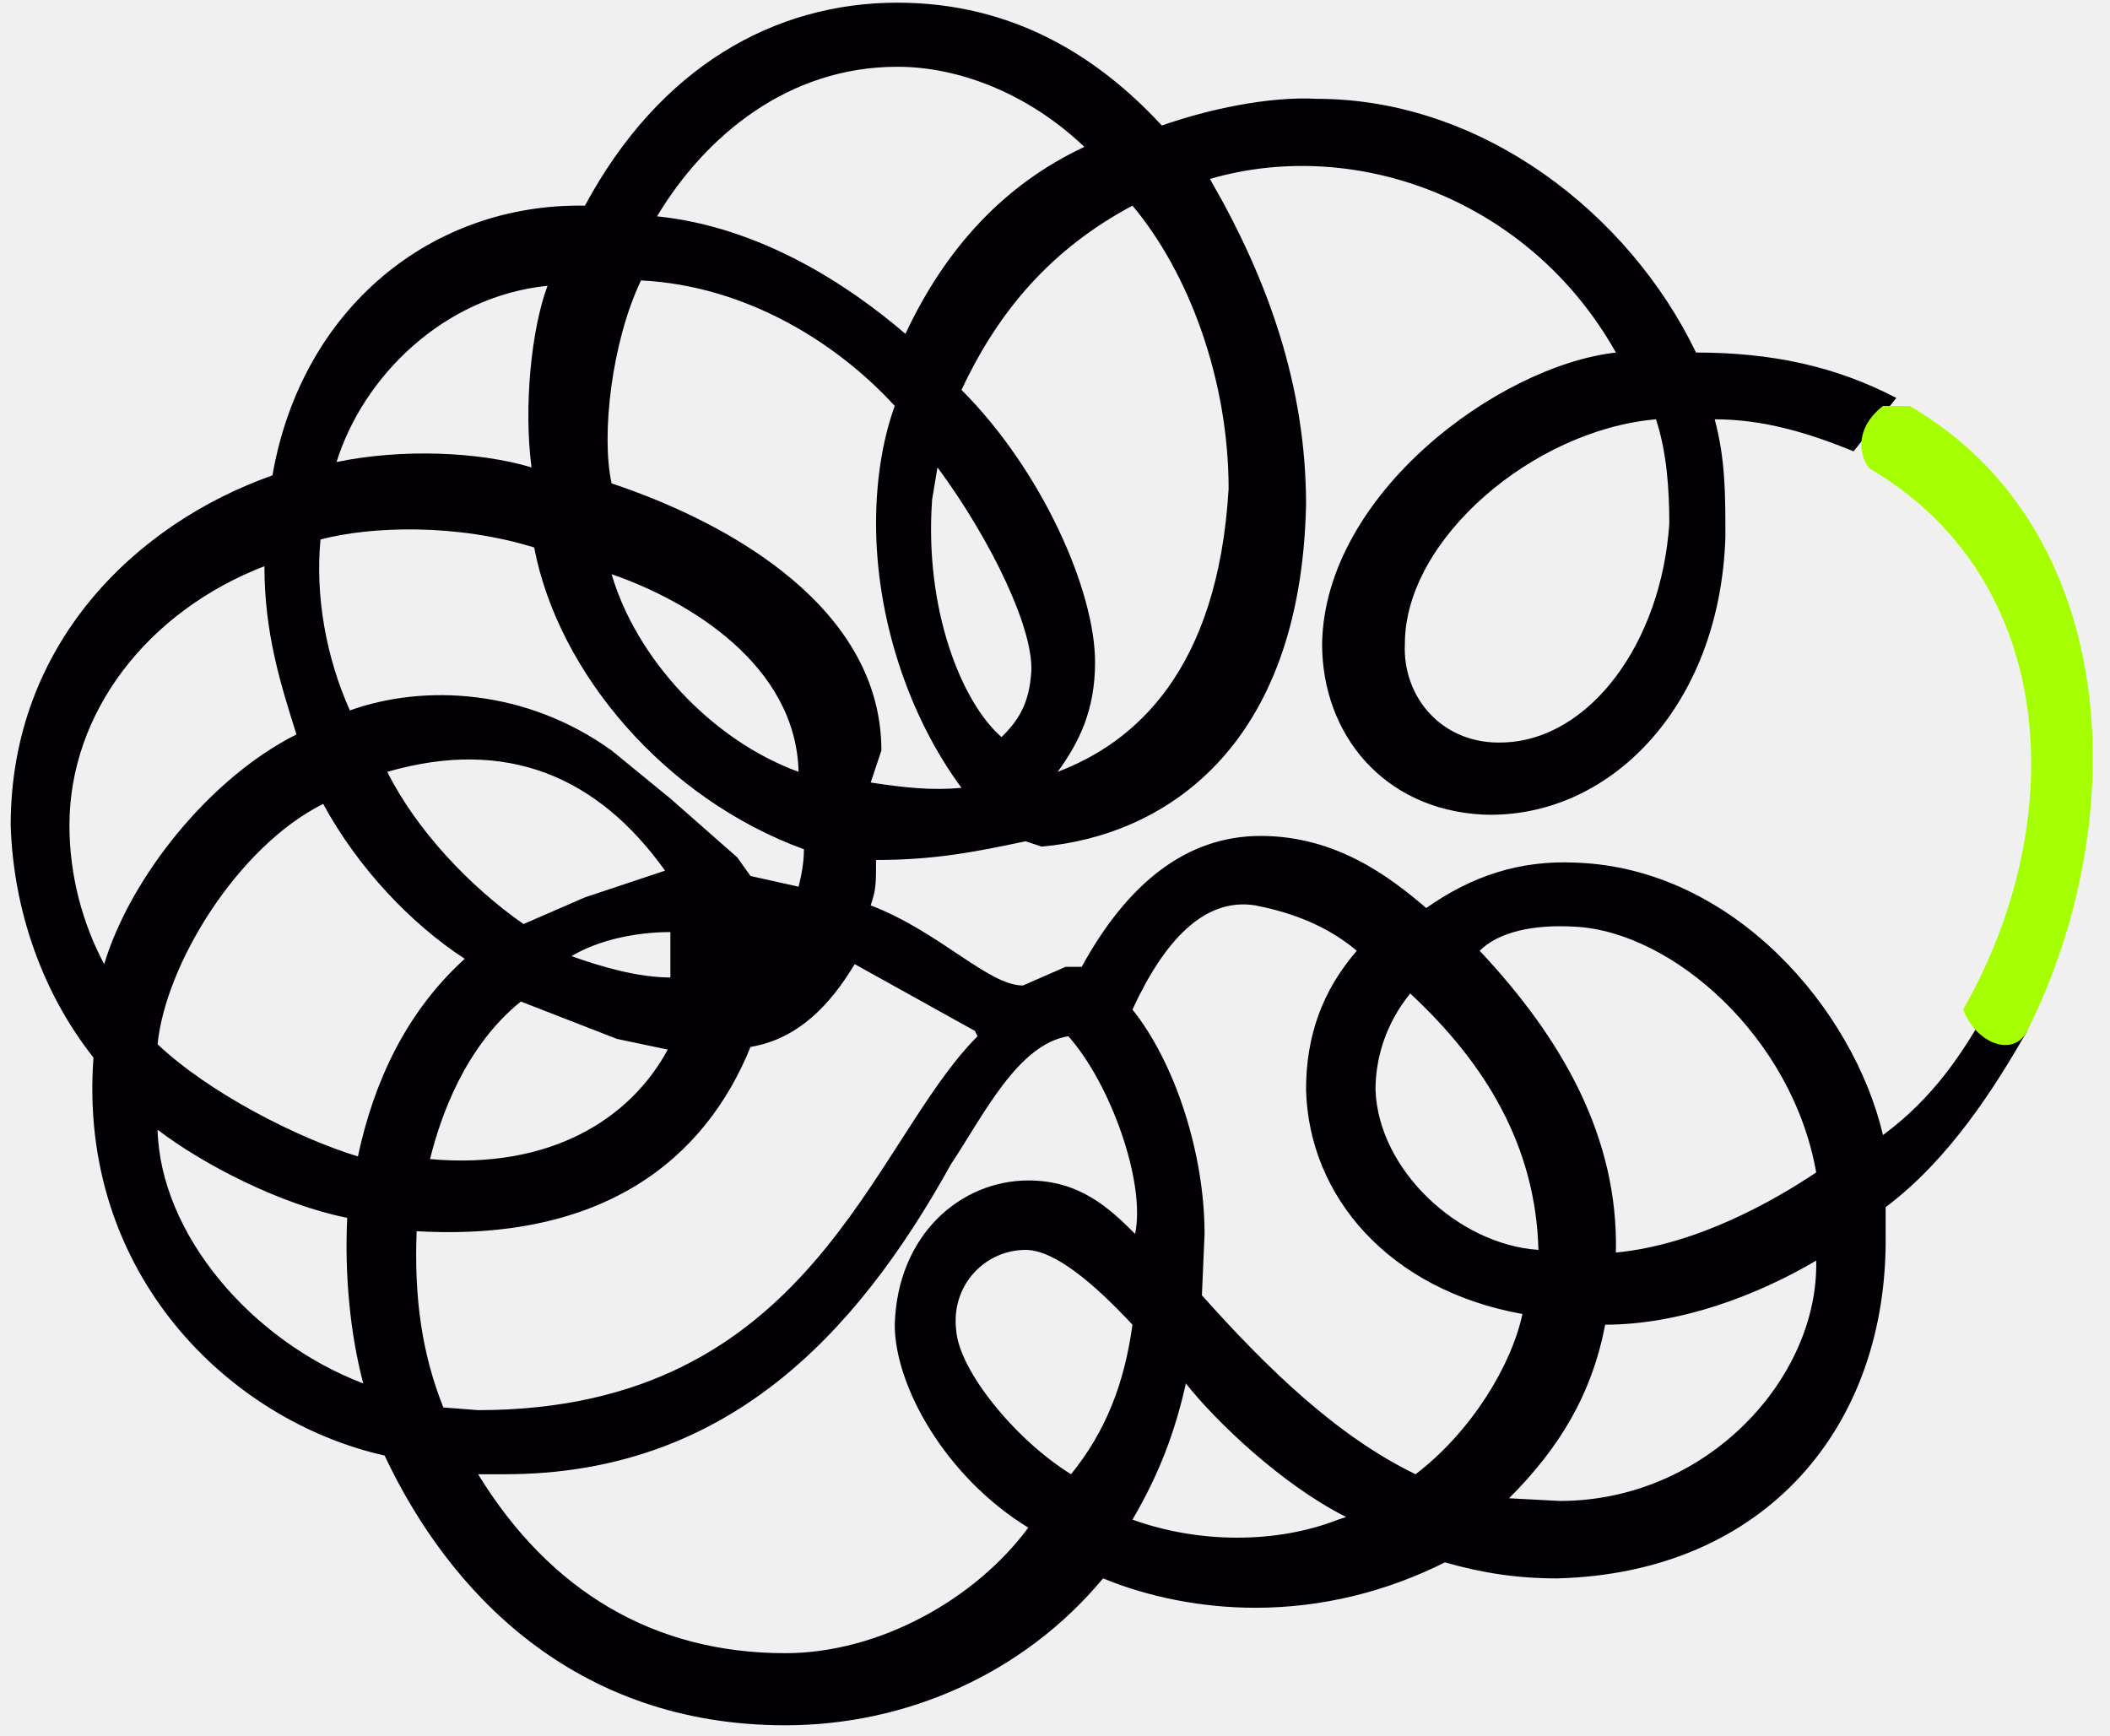
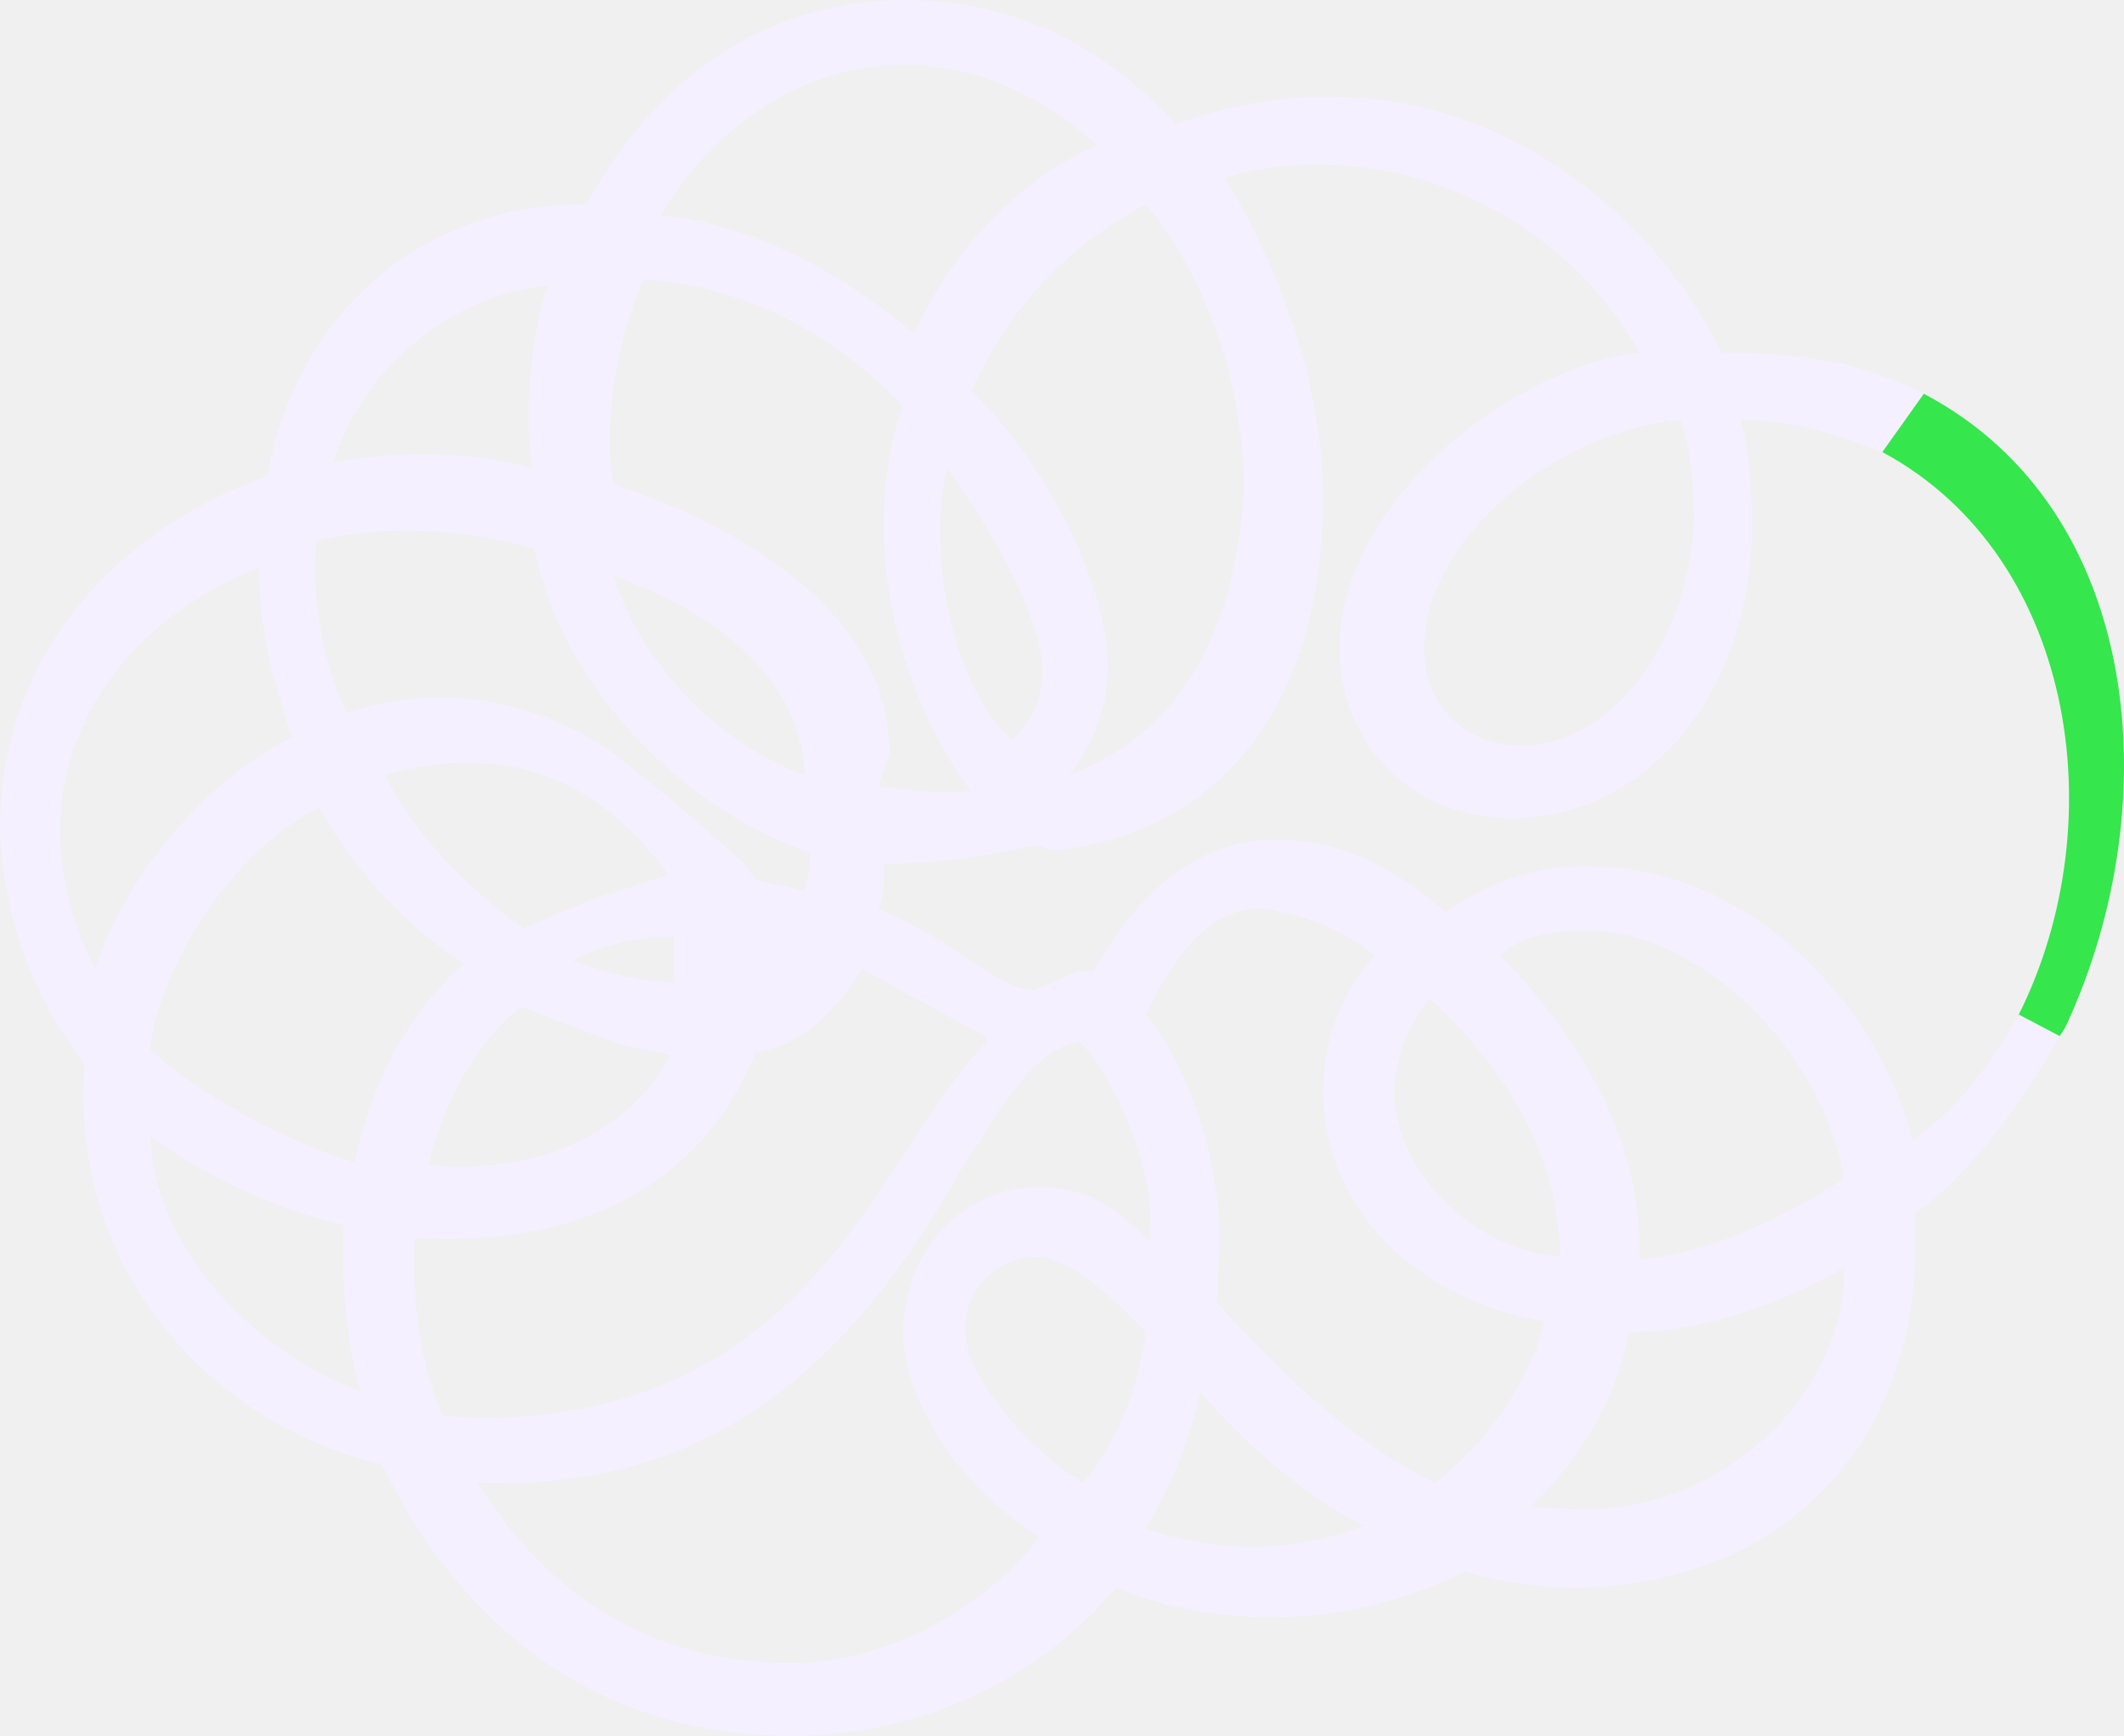
- <svg xmlns="http://www.w3.org/2000/svg" width="79" height="65" viewBox="0 0 79 65" fill="none">
-   <g clip-path="url(#clip0_26_5398)">
-     <path d="M47 60.2C49.5 60.2 51.9 59.6 54.1 58.5C55.5 58.9 56.8 59.1 58.3 59.1C66.1 58.9 70.7 53.4 70.6 46.2V45.2C73 43.4 74.7 40.7 75.9 38.6L74.4 37.8C73.5 39.4 72.4 41.1 70.5 42.5C69.4 37.8 64.9 32.5 59 32.3C56.9 32.2 55.1 32.8 53.4 34C52 32.8 50 31.3 47.2 31.3C44.4 31.3 42.2 33.1 40.5 36.2H39.9L38.3 36.9C37 36.9 35.2 34.9 32.6 33.9C32.8 33.3 32.8 33.1 32.8 32.2C35 32.2 36.5 31.9 38.4 31.5L39 31.7C43.5 31.3 48.7 28.1 48.9 18.9C48.9 14.5 47.5 10.5 45.3 6.7C50.8 5.1 57.3 7.5 60.5 13.2C56.1 13.7 49.6 18.5 49.5 24.1C49.5 27.5 51.8 30.3 55.5 30.5C60.2 30.7 64.4 26.5 64.6 20.1C64.6 18.5 64.6 17.2 64.2 15.7C66 15.7 67.7 16.2 69.4 16.9L71 14.9C68.7 13.7 66.3 13.2 63.5 13.2C61 8 55.5 3.7 49.3 3.7C47.5 3.6 45.2 4.1 43.5 4.7C41.1 2.1 37.9 0.1 33.6 0.1C29 0.1 24.7 2.5 21.9 7.7C16.2 7.6 11.3 11.5 10.2 17.8C5.1 19.6 0.4 24.1 0.4 30.9C0.5 34.1 1.6 37.2 3.5 39.6C2.9 47.7 8.6 53.2 14.4 54.5C16.8 59.6 21.5 64.6 29.4 64.6C33.9 64.6 38.3 62.7 41.3 59.1C43 59.8 45 60.2 47 60.2ZM62 15.7C62.4 16.9 62.5 18.3 62.5 19.6C62.2 24.1 59.5 27.7 56.3 27.8C54 27.9 52.5 26.1 52.6 24.1C52.6 20.2 57.4 16.1 62 15.7ZM33.6 2.5C35.9 2.5 38.5 3.5 40.6 5.5C37.6 6.9 35.4 9.3 33.9 12.5C31.8 10.7 28.5 8.5 24.6 8.1C26.4 5.1 29.5 2.5 33.6 2.5ZM24 10.5C28 10.7 31.4 12.9 33.5 15.2C33.1 16.3 32.8 17.8 32.8 19.6C32.8 23.1 34 26.8 36 29.5C34.9 29.6 33.9 29.5 32.6 29.3L33 28.1C33 22.8 27.4 19.6 22.9 18.1C22.5 16.3 22.9 12.8 24 10.5ZM12.6 17.3C13.6 14.1 16.6 11.1 20.5 10.7C19.9 12.3 19.6 15.2 19.9 17.5C17.9 16.9 15 16.8 12.6 17.3ZM2.6 30.9C2.6 26.7 5.5 22.9 9.9 21.2C9.9 23.7 10.5 25.6 11.1 27.5C7.9 29.1 4.9 32.8 3.9 36.1C3.1 34.6 2.6 32.8 2.6 30.9ZM37.5 27.6C36 26.3 34.6 22.8 34.9 18.7L35.1 17.5C37.1 20.2 38.8 23.7 38.6 25.3C38.5 26.5 38 27.1 37.5 27.6ZM5.9 39.1C6.2 36.1 8.9 31.7 12.1 30.1C13.4 32.5 15.4 34.6 17.4 35.9C15.2 37.9 14 40.5 13.4 43.3C11.1 42.6 7.8 40.9 5.9 39.1ZM29.9 28.9C26.6 27.7 23.8 24.6 22.9 21.5C25.8 22.5 29.8 24.9 29.9 28.9ZM21.9 33.6L19.6 34.6C17.6 33.2 15.6 31.1 14.5 28.9C19 27.6 22.4 29.1 24.9 32.6L21.9 33.6ZM15.6 46.1C22.6 46.5 26.4 43.4 28.1 39.2C29.9 38.9 31.1 37.6 32 36.1L36.5 38.6L36.6 38.8C32.6 42.8 30.4 52.8 17.9 52.8L16.6 52.7C15.8 50.7 15.5 48.6 15.6 46.1ZM25.1 34.9V36.6C23.9 36.6 22.5 36.2 21.4 35.8C22.4 35.2 23.8 34.9 25.1 34.9ZM23.1 38.9L25 39.3C23.6 41.9 20.6 43.8 16.1 43.4C16.5 41.8 17.4 39.2 19.5 37.5L23.1 38.9ZM25.1 29.9L22.9 28.1C19.7 25.8 15.9 25.6 13.1 26.6C12.2 24.6 11.8 22.3 12 20.2C13.9 19.7 17.1 19.6 20 20.5C20.9 25.2 24.9 29.9 30.1 31.8C30.1 32.3 30 32.8 29.9 33.2L28.1 32.8L27.6 32.1L25.1 29.9ZM5.9 42.3C7.6 43.6 10.5 45.1 13 45.6C12.9 47.7 13.1 49.9 13.6 51.8C9.4 50.2 6 46.2 5.9 42.3ZM35.6 43.6C36.8 41.8 38.1 39.1 40 38.8C41.6 40.6 42.9 44.3 42.5 46.2C41.5 45.2 40.4 44.2 38.5 44.2C36 44.2 33.6 46.2 33.5 49.6C33.5 51.9 35.4 55.3 38.5 57.2C36.5 59.9 32.9 61.9 29.4 61.9C24.5 61.9 20.6 59.6 17.9 55.2H18.9C27.1 55.2 32 50.1 35.6 43.6ZM28.6 35.3L28.1 35.2V36.2L28.6 36.1L29.1 35.6L28.6 35.3ZM50.1 56.9C47.8 57.8 44.9 57.8 42.4 56.9C43.4 55.2 44 53.6 44.4 51.8C45.5 53.2 48 55.6 50.4 56.8L50.1 56.9ZM40.1 55.2C38 53.9 35.9 51.3 35.8 49.8C35.6 48.1 36.9 46.8 38.4 46.8C39.5 46.8 41 48.1 42.4 49.6C42.1 51.8 41.4 53.6 40.1 55.2ZM57.6 46.8C54.6 46.6 51.6 43.8 51.5 40.8C51.5 39.6 51.9 38.3 52.8 37.2C55.6 39.8 57.5 42.9 57.6 46.8ZM58.4 56.2L56.5 56.1C58.4 54.2 59.6 52.2 60.1 49.6C62.9 49.6 65.8 48.5 68 47.2C68.1 51.6 63.9 56.2 58.4 56.2ZM53 55.2C50.1 53.8 47.5 51.3 45 48.5L45.1 46.2C45.1 43.2 44 39.8 42.4 37.8C43.6 35.2 45.1 33.6 47 33.9C48 34.1 49.5 34.5 50.8 35.6C49.5 37.1 48.9 38.8 48.9 40.8C49 44.8 52 48.3 57 49.2C56.6 51.1 55.1 53.6 53 55.2ZM59 34.7C62.6 34.9 67.1 38.8 68 43.9C66.5 44.9 63.6 46.6 60.5 46.9C60.6 42.6 58.5 38.9 55.4 35.6C56.1 34.9 57.4 34.6 59 34.7ZM39.6 28.9C40.4 27.8 41 26.6 41 24.8C41 22.1 39 17.6 36 14.6C37.4 11.6 39.4 9.3 42.4 7.7C44.5 10.2 46 14.2 46 18.3C45.6 25.1 42.5 27.8 39.6 28.9Z" fill="#020005" />
-     <path d="M70.5 15.2C69.1 16.3 69.9 17.6 70.1 17.6C77.1 21.8 77.5 30.8 73.5 37.8C74 39.1 75.4 39.6 75.9 38.6C79.9 30.6 79.4 19.8 71.5 15.2H70.5Z" fill="#A5FF00" />
-   </g>
-   <defs>
-     <clipPath id="clip0_26_5398">
-       <rect width="79" height="65" fill="white" />
-     </clipPath>
-   </defs>
+ <svg xmlns="http://www.w3.org/2000/svg" width="82" height="67" viewBox="0 0 82 67" fill="none">
+   <path d="M72.724 15.92C72.213 16.877 72.528 17.371 72.723 17.478C80.252 21.57 81.687 32.115 77.746 39.535C78.322 40.865 79.303 40.592 79.791 39.535C83.694 31.077 82.763 19.672 74.272 15.199C74.272 15.199 73.234 14.963 72.724 15.92Z" fill="#35E64D" />
+   <path d="M49.079 62.429C51.712 62.429 54.239 61.806 56.556 60.664C58.031 61.079 59.4 61.287 60.98 61.287C69.195 61.079 74.039 55.366 73.934 47.887V46.848C76.462 44.978 78.252 42.174 79.516 39.992L77.936 39.161C76.988 40.823 75.83 42.589 73.829 44.043C72.67 39.161 67.931 33.656 61.717 33.448C59.505 33.344 57.61 33.968 55.819 35.214C54.345 33.968 52.238 32.409 49.289 32.409C46.34 32.409 44.023 34.279 42.233 37.499H41.601L39.916 38.226C38.547 38.226 36.651 36.149 33.913 35.11C34.123 34.487 34.123 34.279 34.123 33.344C36.441 33.344 38.02 33.033 40.021 32.617L40.653 32.825C45.393 32.409 50.869 29.085 51.08 19.529C51.08 14.958 49.605 10.803 47.288 6.856C53.081 5.194 59.927 7.687 63.297 13.608C58.663 14.127 51.817 19.113 51.712 24.93C51.712 28.462 54.134 31.371 58.031 31.578C62.981 31.786 67.404 27.423 67.615 20.775C67.615 19.113 67.615 17.763 67.194 16.205C69.089 16.205 70.88 16.724 72.67 17.451L74.272 15.199C71.849 13.953 69.405 13.608 66.456 13.608C63.823 8.206 58.031 3.74 51.501 3.74C49.605 3.636 47.183 4.155 45.393 4.778C42.865 2.078 39.495 0 34.966 0C30.121 0 25.593 2.493 22.644 7.895C16.64 7.791 11.48 11.842 10.321 18.386C4.95 20.256 0 24.93 0 31.994C0.105 35.318 1.264 38.538 3.265 41.031C2.633 49.445 8.636 55.158 14.745 56.508C17.272 61.806 22.222 67 30.543 67C35.282 67 39.916 65.026 43.076 61.287C44.866 62.014 46.972 62.429 49.079 62.429ZM64.877 16.205C65.298 17.451 65.403 18.905 65.403 20.256C65.087 24.93 62.244 28.67 58.873 28.774C56.451 28.878 54.871 27.008 54.977 24.93C54.977 20.879 60.032 16.62 64.877 16.205ZM34.966 2.493C37.388 2.493 40.127 3.532 42.338 5.609C39.179 7.064 36.862 9.557 35.282 12.881C33.07 11.011 29.595 8.726 25.487 8.31C27.383 5.194 30.648 2.493 34.966 2.493ZM24.855 10.803C29.068 11.011 32.649 13.296 34.861 15.685C34.439 16.828 34.123 18.386 34.123 20.256C34.123 23.892 35.387 27.735 37.494 30.54C36.335 30.643 35.282 30.54 33.913 30.332L34.334 29.085C34.334 23.58 28.436 20.256 23.697 18.698C23.276 16.828 23.697 13.192 24.855 10.803ZM12.849 17.867C13.902 14.543 17.062 11.426 21.169 11.011C20.537 12.673 20.221 15.685 20.537 18.074C18.431 17.451 15.377 17.347 12.849 17.867ZM2.317 31.994C2.317 27.631 5.371 23.684 10.005 21.918C10.005 24.515 10.637 26.488 11.269 28.462C7.899 30.124 4.739 33.967 3.686 37.395C2.844 35.837 2.317 33.967 2.317 31.994ZM39.073 28.566C37.494 27.215 36.019 23.58 36.335 19.321L36.546 18.074C38.652 20.879 40.443 24.515 40.232 26.177C40.127 27.423 39.6 28.047 39.073 28.566ZM5.793 40.512C6.109 37.395 8.952 32.825 12.322 31.163C13.691 33.656 15.798 35.837 17.904 37.188C15.587 39.265 14.323 41.966 13.691 44.874C11.269 44.147 7.794 42.381 5.793 40.512ZM31.069 29.916C27.594 28.67 24.645 25.45 23.697 22.23C26.751 23.268 30.964 25.761 31.069 29.916ZM22.644 34.798L20.221 35.837C18.115 34.383 16.009 32.202 14.85 29.916C19.589 28.566 23.17 30.124 25.803 33.76L22.644 34.798ZM16.009 47.783C23.381 48.199 27.383 44.978 29.173 40.615C31.069 40.304 32.333 38.953 33.281 37.395L38.02 39.992L38.126 40.2C33.913 44.355 31.596 54.743 18.431 54.743L17.062 54.639C16.219 52.561 15.903 50.38 16.009 47.783ZM26.014 36.149V37.915C24.75 37.915 23.276 37.499 22.117 37.084C23.17 36.461 24.645 36.149 26.014 36.149ZM23.907 40.304L25.909 40.719C24.434 43.42 21.274 45.394 16.535 44.978C16.956 43.316 17.904 40.615 20.116 38.85L23.907 40.304ZM26.014 30.955L23.697 29.085C20.327 26.696 16.325 26.488 13.376 27.527C12.428 25.45 12.006 23.061 12.217 20.879C14.218 20.36 17.588 20.256 20.643 21.191C21.59 26.073 25.803 30.955 31.28 32.929C31.28 33.448 31.174 33.967 31.069 34.383L29.173 33.968L28.647 33.24L26.014 30.955ZM5.793 43.836C7.583 45.186 10.637 46.744 13.27 47.264C13.165 49.445 13.376 51.73 13.902 53.704C9.479 52.042 5.898 47.887 5.793 43.836ZM37.072 45.186C38.336 43.316 39.705 40.512 41.706 40.2C43.392 42.07 44.761 45.913 44.339 47.887C43.286 46.848 42.128 45.809 40.127 45.809C37.494 45.809 34.966 47.887 34.861 51.419C34.861 53.808 36.862 57.34 40.127 59.313C38.02 62.118 34.229 64.195 30.543 64.195C25.382 64.195 21.274 61.806 18.431 57.236H19.484C28.12 57.236 33.281 51.938 37.072 45.186ZM29.7 36.564L29.173 36.461V37.499L29.7 37.395L30.227 36.876L29.7 36.564ZM52.344 59.002C49.921 59.936 46.867 59.936 44.234 59.002C45.287 57.236 45.919 55.574 46.34 53.704C47.499 55.158 50.132 57.651 52.66 58.898L52.344 59.002ZM41.812 57.236C39.6 55.885 37.388 53.184 37.283 51.626C37.072 49.861 38.441 48.51 40.021 48.51C41.18 48.51 42.76 49.861 44.234 51.419C43.918 53.704 43.181 55.574 41.812 57.236ZM60.243 48.51C57.083 48.302 53.923 45.394 53.818 42.278C53.818 41.031 54.239 39.681 55.187 38.538C58.136 41.239 60.137 44.459 60.243 48.51ZM61.085 58.274L59.084 58.17C61.085 56.197 62.349 54.119 62.876 51.419C65.825 51.419 68.879 50.276 71.196 48.926C71.301 53.496 66.878 58.274 61.085 58.274ZM55.398 57.236C52.344 55.781 49.605 53.184 46.972 50.276L47.078 47.887C47.078 44.77 45.919 41.239 44.234 39.161C45.498 36.461 47.078 34.798 49.079 35.11C50.132 35.318 51.712 35.733 53.081 36.876C51.712 38.434 51.08 40.2 51.08 42.278C51.185 46.433 54.345 50.068 59.611 51.003C59.189 52.977 57.61 55.574 55.398 57.236ZM61.717 35.941C65.509 36.149 70.248 40.2 71.196 45.498C69.616 46.536 66.562 48.302 63.297 48.614C63.402 44.147 61.191 40.304 57.926 36.876C58.663 36.149 60.032 35.837 61.717 35.941ZM41.285 29.916C42.128 28.774 42.76 27.527 42.76 25.657C42.76 22.853 40.653 18.178 37.494 15.062C38.968 11.946 41.075 9.557 44.234 7.895C46.446 10.492 48.026 14.646 48.026 18.905C47.604 25.969 44.339 28.774 41.285 29.916Z" fill="#F5F0FF" />
</svg>
